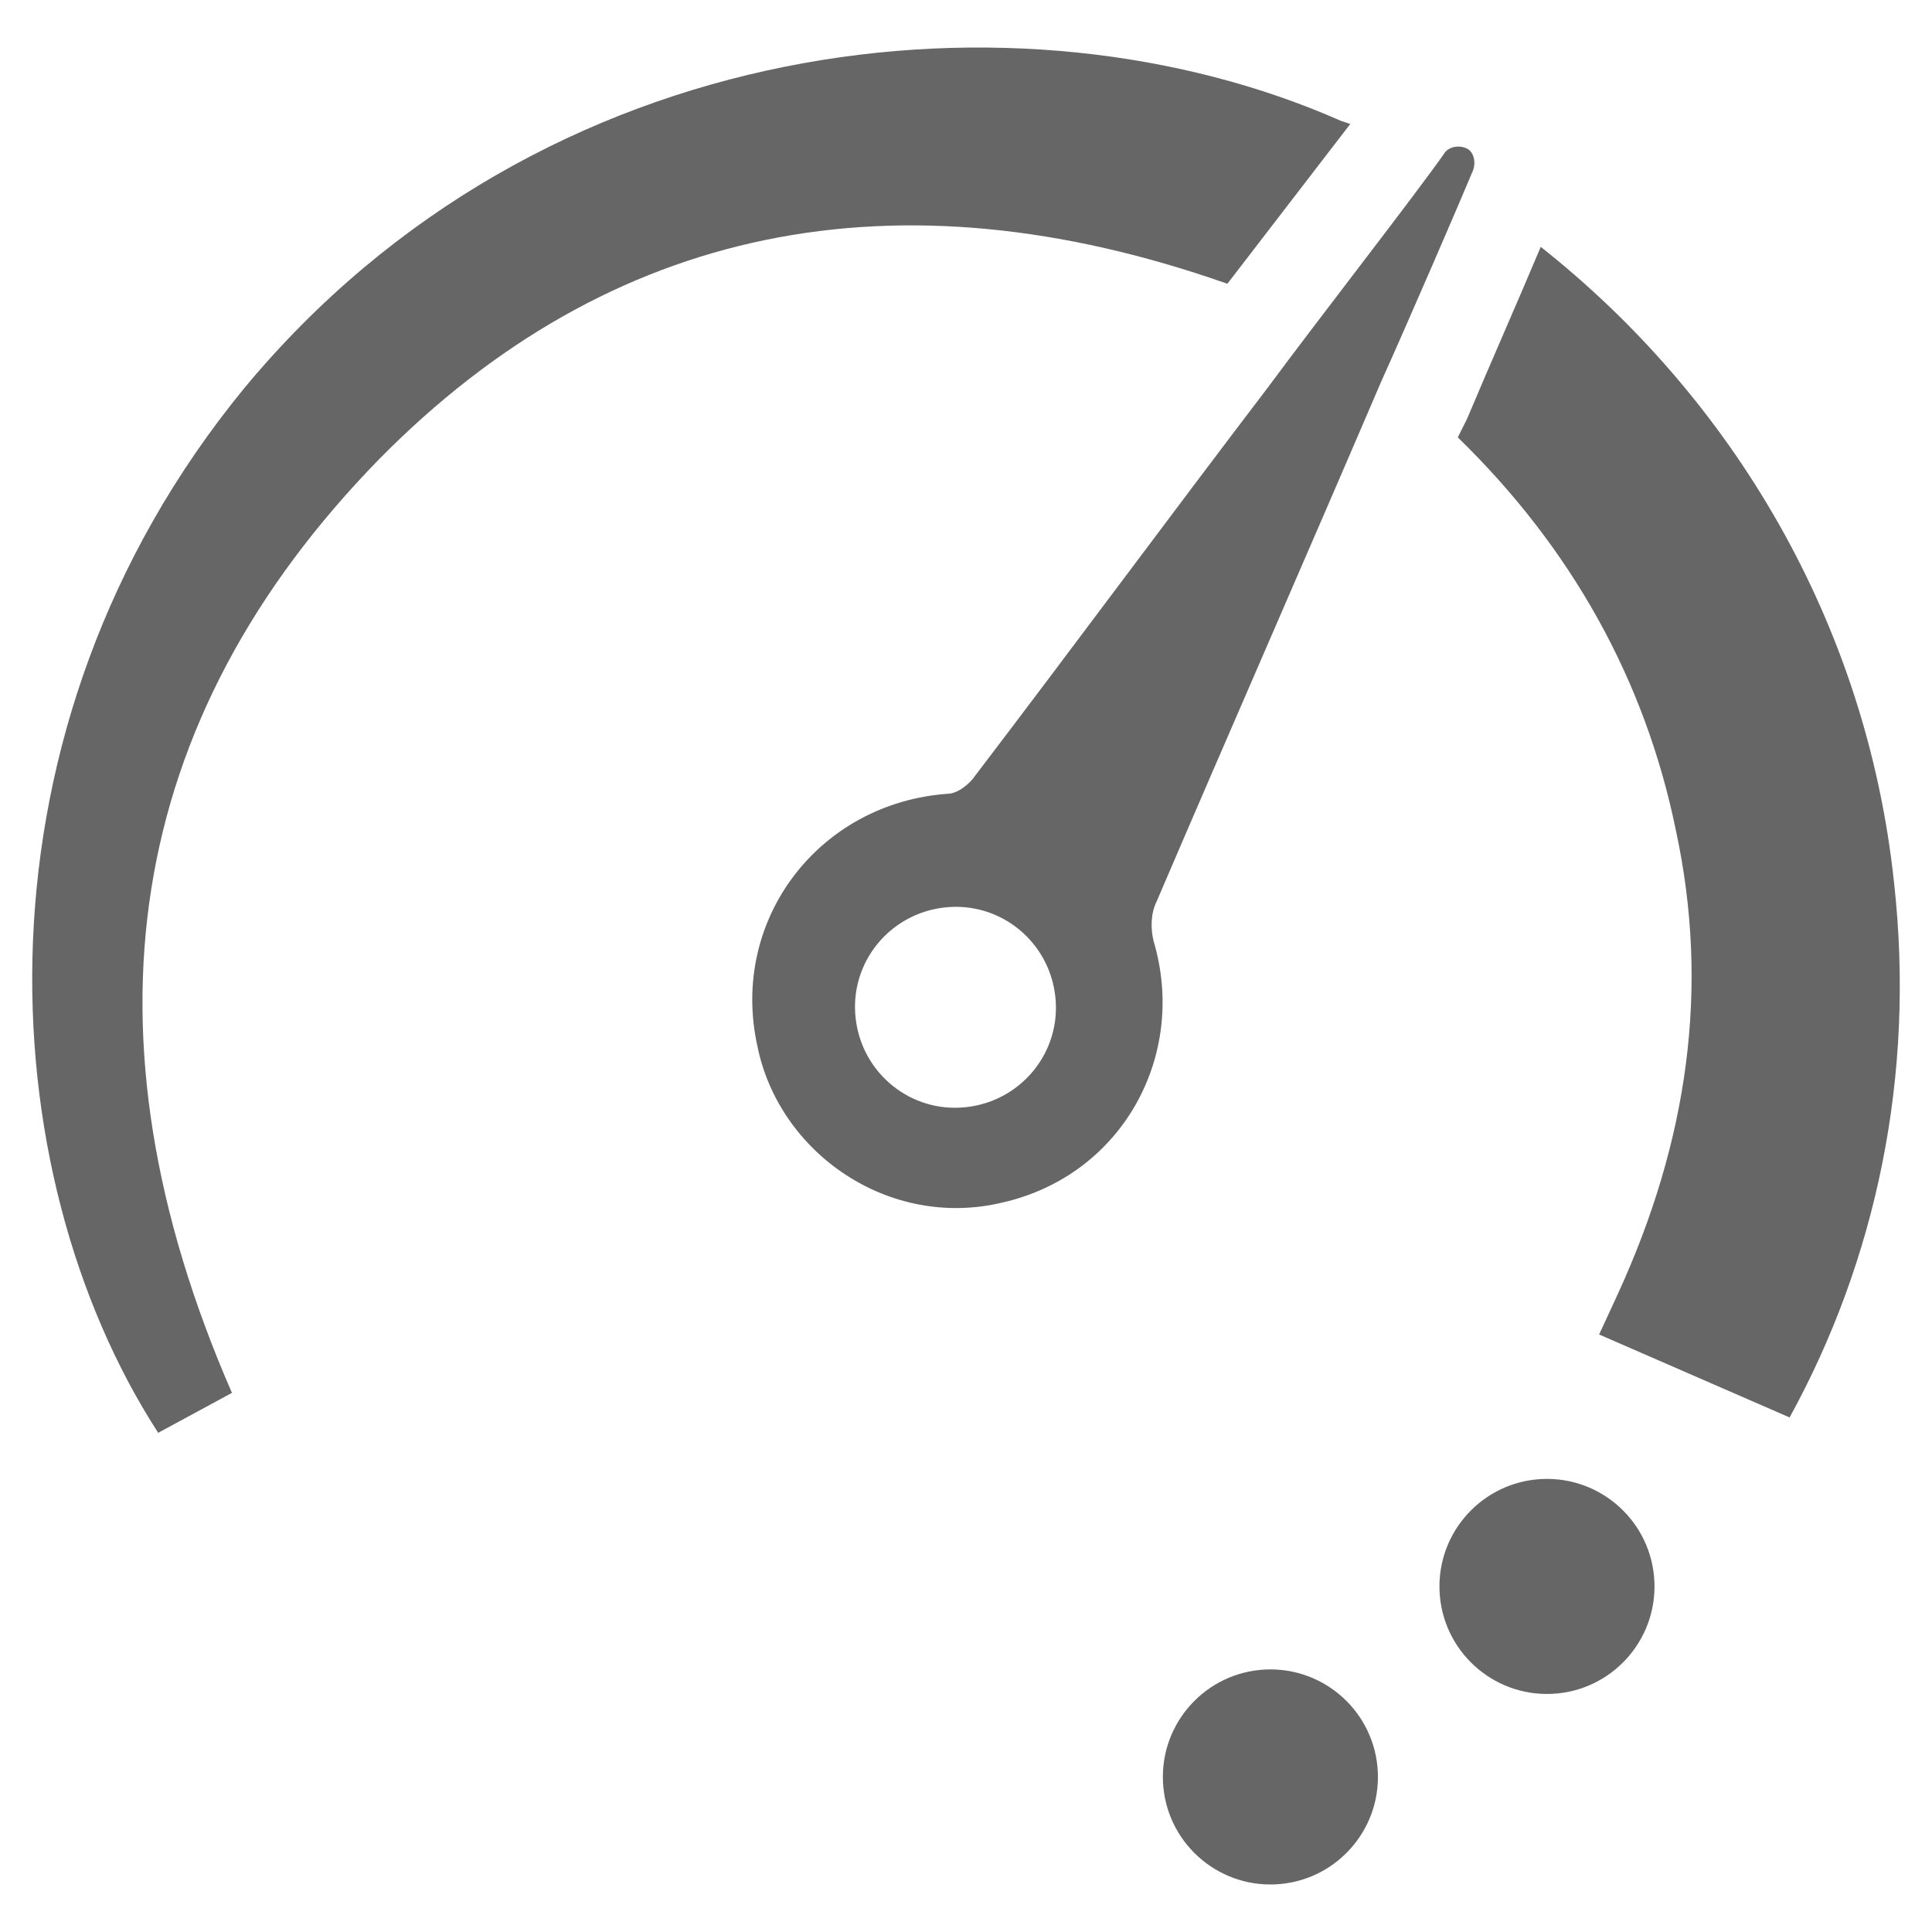
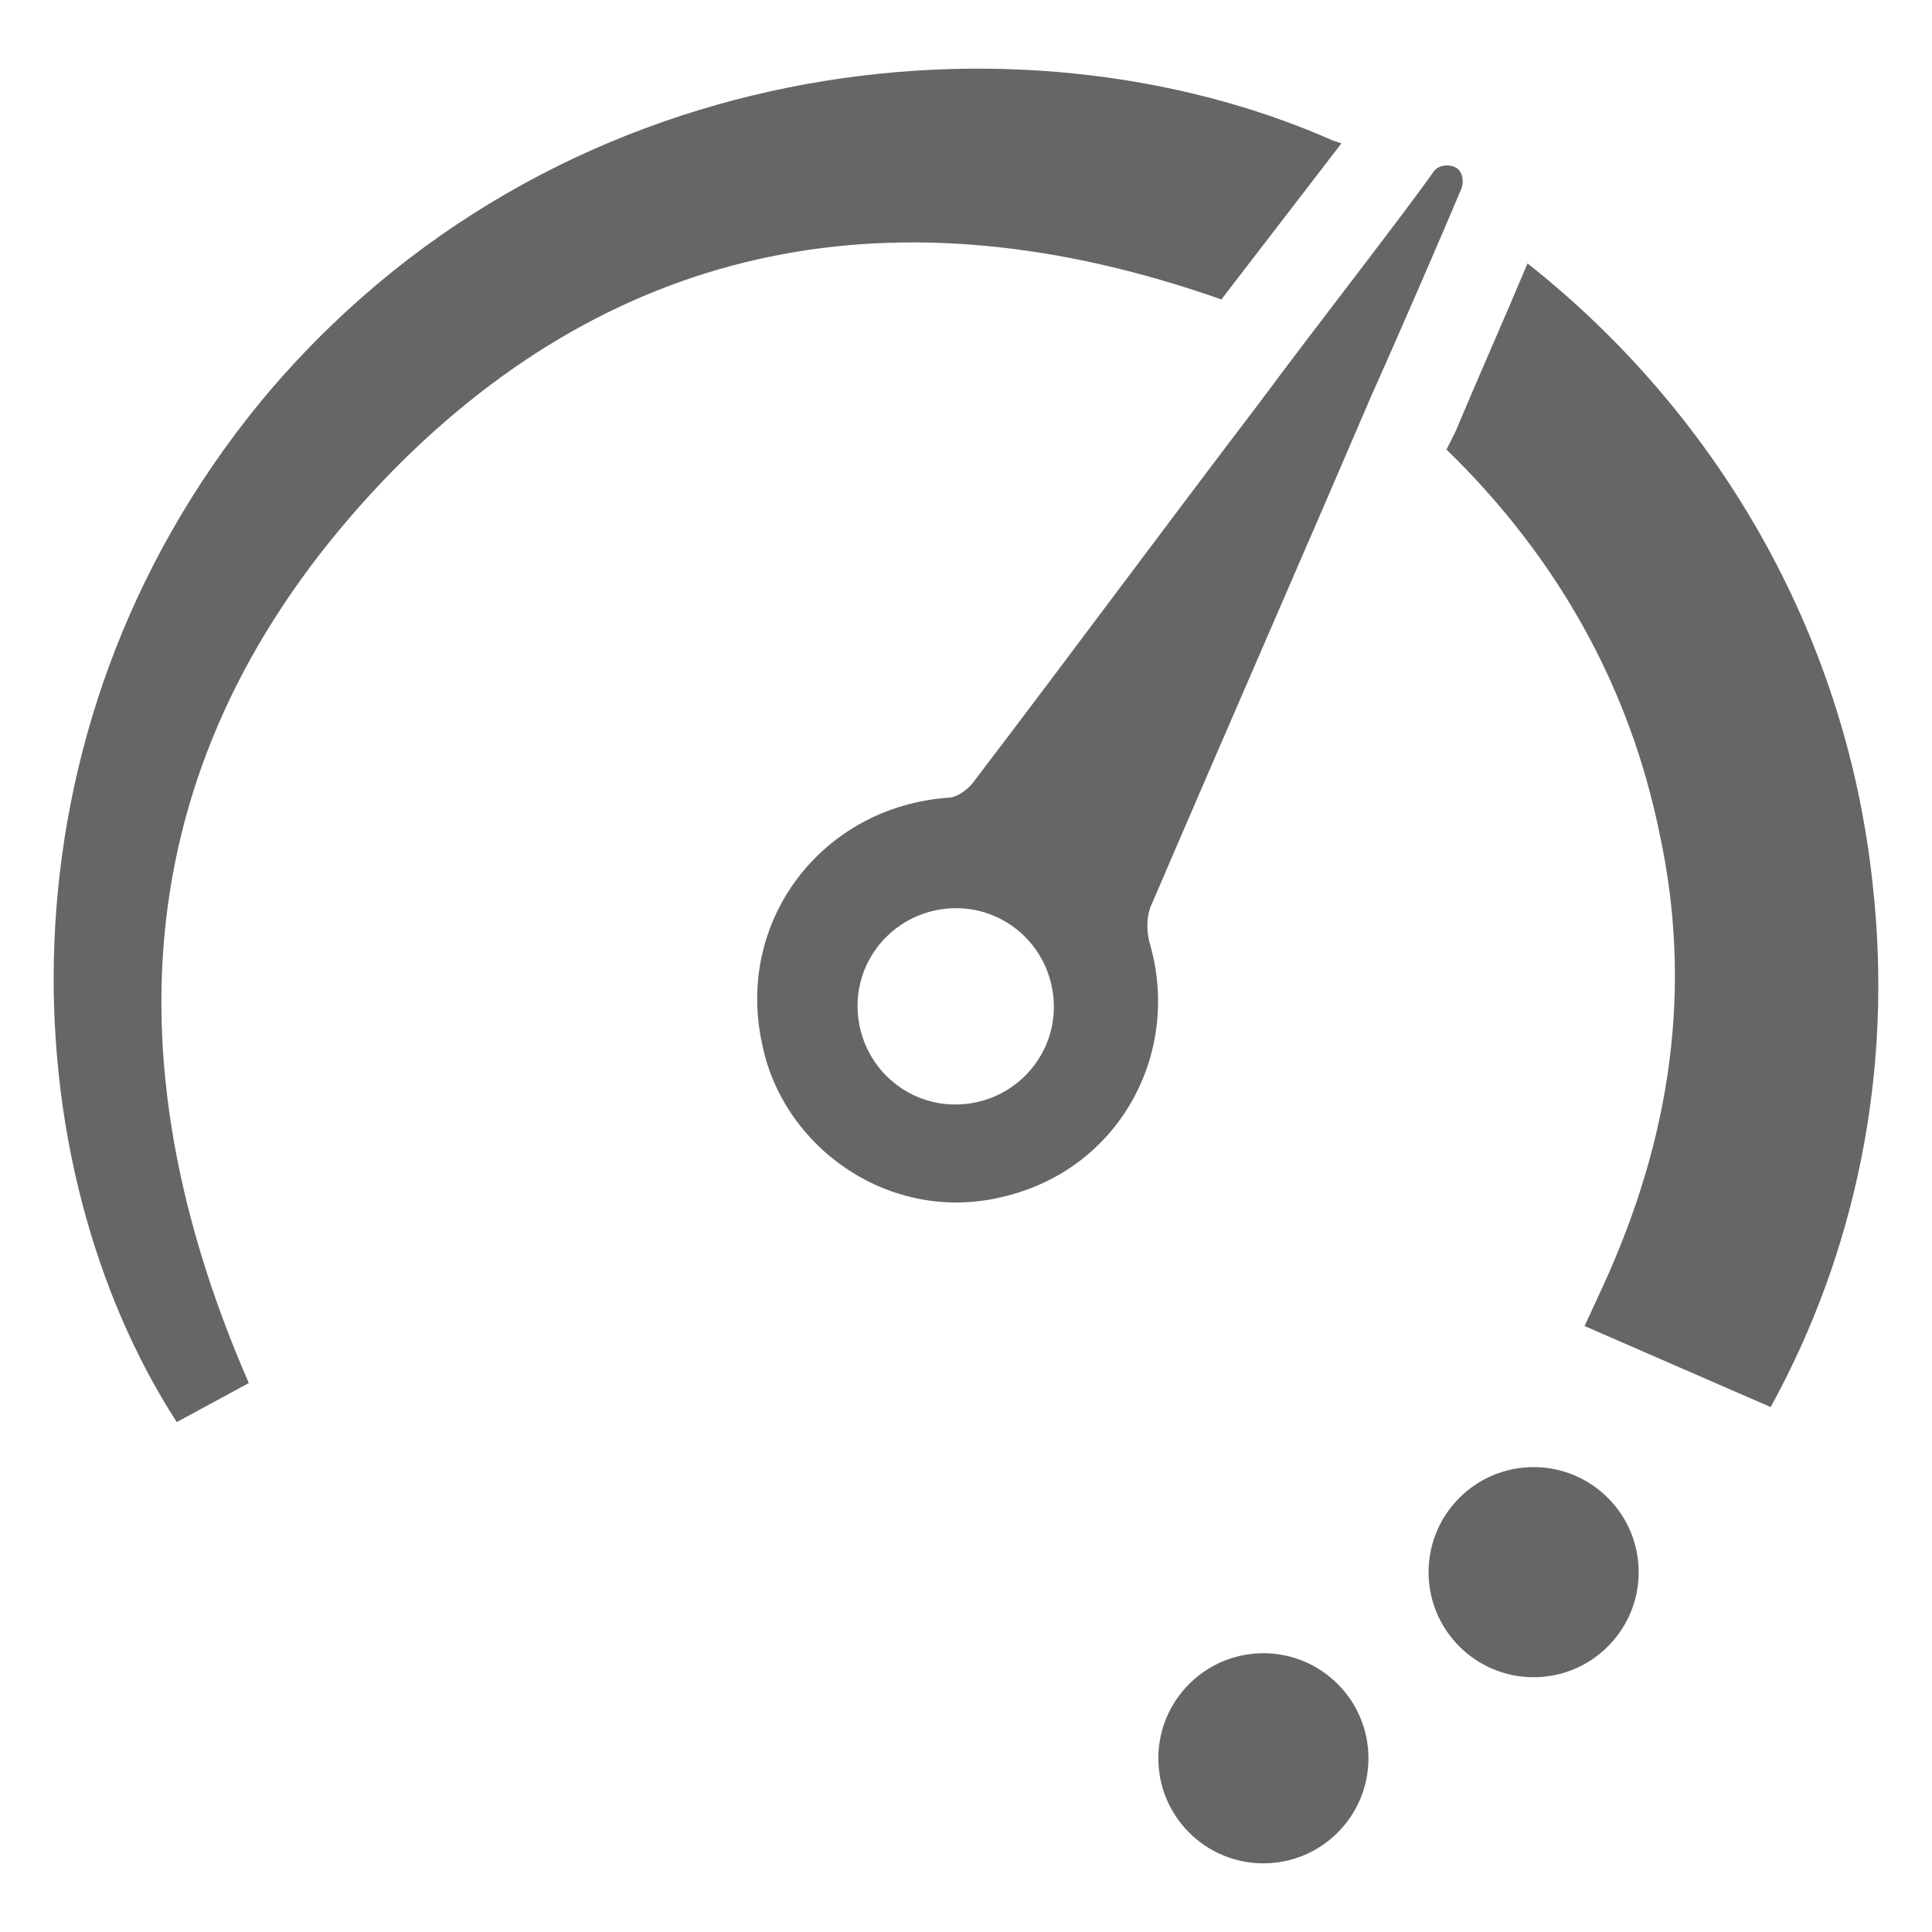
- <svg xmlns="http://www.w3.org/2000/svg" style="isolation:isolate" viewBox="0 0 150 150" width="150" height="150">
+ <svg xmlns="http://www.w3.org/2000/svg" style="isolation:isolate" viewBox="0 0 90 90" width="90" height="90">
  <defs>
-     <clipPath id="_clipPath_rRUdnrbG1HLliDwgQnPtqTspLjX5o5sd">
-       <rect width="150" height="150" />
+     <clipPath id="_clipPath_ENLsvGrjbRPUSZmWZ3UfTP2pWldU5YvK">
+       <rect width="90" height="90" />
    </clipPath>
  </defs>
-   <g clip-path="url(#_clipPath_rRUdnrbG1HLliDwgQnPtqTspLjX5o5sd)">
+   <g clip-path="url(#_clipPath_ENLsvGrjbRPUSZmWZ3UfTP2pWldU5YvK)">
    <g>
-       <path d=" M 113.899 11.535 C 113.421 11.297 112.706 11.297 112.229 11.774 C 110.082 14.875 102.449 24.655 98.394 30.141 C 90.761 40.16 83.366 50.178 75.733 60.197 C 75.256 60.912 74.302 61.628 73.586 61.628 C 63.567 62.343 56.65 71.408 58.797 81.188 C 60.466 89.537 69.054 95.5 77.88 93.353 C 87.182 91.206 92.192 81.903 89.568 73.078 C 89.329 72.123 89.329 70.931 89.806 69.977 C 95.531 56.619 101.495 43.022 107.22 29.664 C 109.366 24.893 113.183 16.067 114.376 13.205 C 114.614 12.489 114.376 11.774 113.899 11.535 L 113.899 11.535 Z  M 75.017 85.959 C 70.723 86.436 66.907 83.335 66.43 79.041 C 65.953 74.747 69.054 70.931 73.347 70.454 C 77.641 69.977 81.458 73.078 81.935 77.371 C 82.412 81.665 79.311 85.481 75.017 85.959 Z " fill="rgb(102,102,102)" />
-       <path d=" M 147.055 68.545 C 148.725 83.573 145.624 97.885 138.945 110.051 L 124.156 103.61 L 125.587 100.509 C 131.073 88.582 132.743 76.656 130.119 64.49 C 127.734 52.802 122.009 42.545 113.183 33.958 L 113.899 32.526 C 115.807 27.994 117.715 23.701 119.623 19.168 C 134.413 30.857 144.908 48.27 147.055 68.545 Z " fill="rgb(102,102,102)" />
-       <path d=" M 104.834 9.627 L 95.293 22.031 C 69.531 12.966 47.347 17.499 29.457 35.627 C 9.658 55.903 5.842 80.234 18.007 108.142 L 12.282 111.243 C -0.837 90.968 -2.746 56.619 18.961 30.141 C 42.099 2.232 79.311 -1.584 104.119 9.388 L 104.834 9.627 Z " fill="rgb(102,102,102)" />
-       <path d=" M 111.767 123.547 C 111.559 118.943 115.127 115.037 119.73 114.83 C 124.334 114.622 128.24 118.19 128.447 122.793 C 128.655 127.397 125.087 131.303 120.484 131.51 C 115.88 131.718 111.974 128.15 111.767 123.547 Z " fill="rgb(102,102,102)" />
-       <path d=" M 90.293 138.338 C 90.085 133.735 93.654 129.829 98.257 129.621 C 102.86 129.413 106.766 132.981 106.974 137.585 C 107.182 142.188 103.614 146.094 99.01 146.302 C 94.407 146.509 90.501 142.941 90.293 138.338 Z " fill="rgb(102,102,102)" />
+       <path d=" M 67.803 7.797 C 67.523 7.657 67.103 7.657 66.824 7.936 C 65.565 9.754 61.091 15.487 58.714 18.703 C 54.239 24.576 49.904 30.449 45.43 36.322 C 45.15 36.742 44.591 37.161 44.171 37.161 C 38.298 37.581 34.243 42.894 35.502 48.627 C 36.48 53.521 41.514 57.017 46.688 55.759 C 52.141 54.5 55.078 49.047 53.54 43.873 C 53.4 43.314 53.4 42.615 53.68 42.055 C 57.036 34.225 60.531 26.254 63.887 18.424 C 65.146 15.627 67.383 10.453 68.082 8.775 C 68.222 8.356 68.082 7.936 67.803 7.797 L 67.803 7.797 Z  M 45.01 51.424 C 42.493 51.704 40.256 49.886 39.976 47.369 C 39.696 44.852 41.514 42.615 44.031 42.335 C 46.548 42.055 48.786 43.873 49.065 46.39 C 49.345 48.907 47.527 51.144 45.01 51.424 Z " fill="rgb(102,102,102)" />
+       <path d=" M 87.239 41.216 C 88.218 50.026 86.4 58.416 82.485 65.547 L 73.815 61.772 L 74.654 59.954 C 77.87 52.962 78.849 45.971 77.311 38.839 C 75.913 31.987 72.557 25.975 67.383 20.941 L 67.803 20.102 C 68.921 17.445 70.04 14.928 71.159 12.271 C 79.828 19.123 85.981 29.331 87.239 41.216 Z " fill="rgb(102,102,102)" />
+       <path d=" M 62.489 6.678 L 56.896 13.949 C 41.794 8.636 28.79 11.292 18.302 21.92 C 6.696 33.805 4.459 48.068 11.59 64.428 L 8.234 66.246 C 0.544 54.36 -0.575 34.225 12.15 18.703 C 25.713 2.343 47.527 0.106 62.07 6.538 L 62.489 6.678 Z " fill="rgb(102,102,102)" />
+       <path d=" M 66.553 73.458 C 66.431 70.76 68.523 68.47 71.221 68.348 C 73.92 68.226 76.209 70.318 76.331 73.017 C 76.453 75.715 74.361 78.005 71.663 78.127 C 68.964 78.249 66.675 76.157 66.553 73.458 Z " fill="rgb(102,102,102)" />
+       <path d=" M 53.965 82.129 C 53.843 79.431 55.935 77.141 58.633 77.019 C 61.332 76.897 63.622 78.989 63.743 81.687 C 63.865 84.386 61.773 86.676 59.075 86.797 C 56.377 86.919 54.087 84.827 53.965 82.129 Z " fill="rgb(102,102,102)" />
    </g>
  </g>
</svg>
